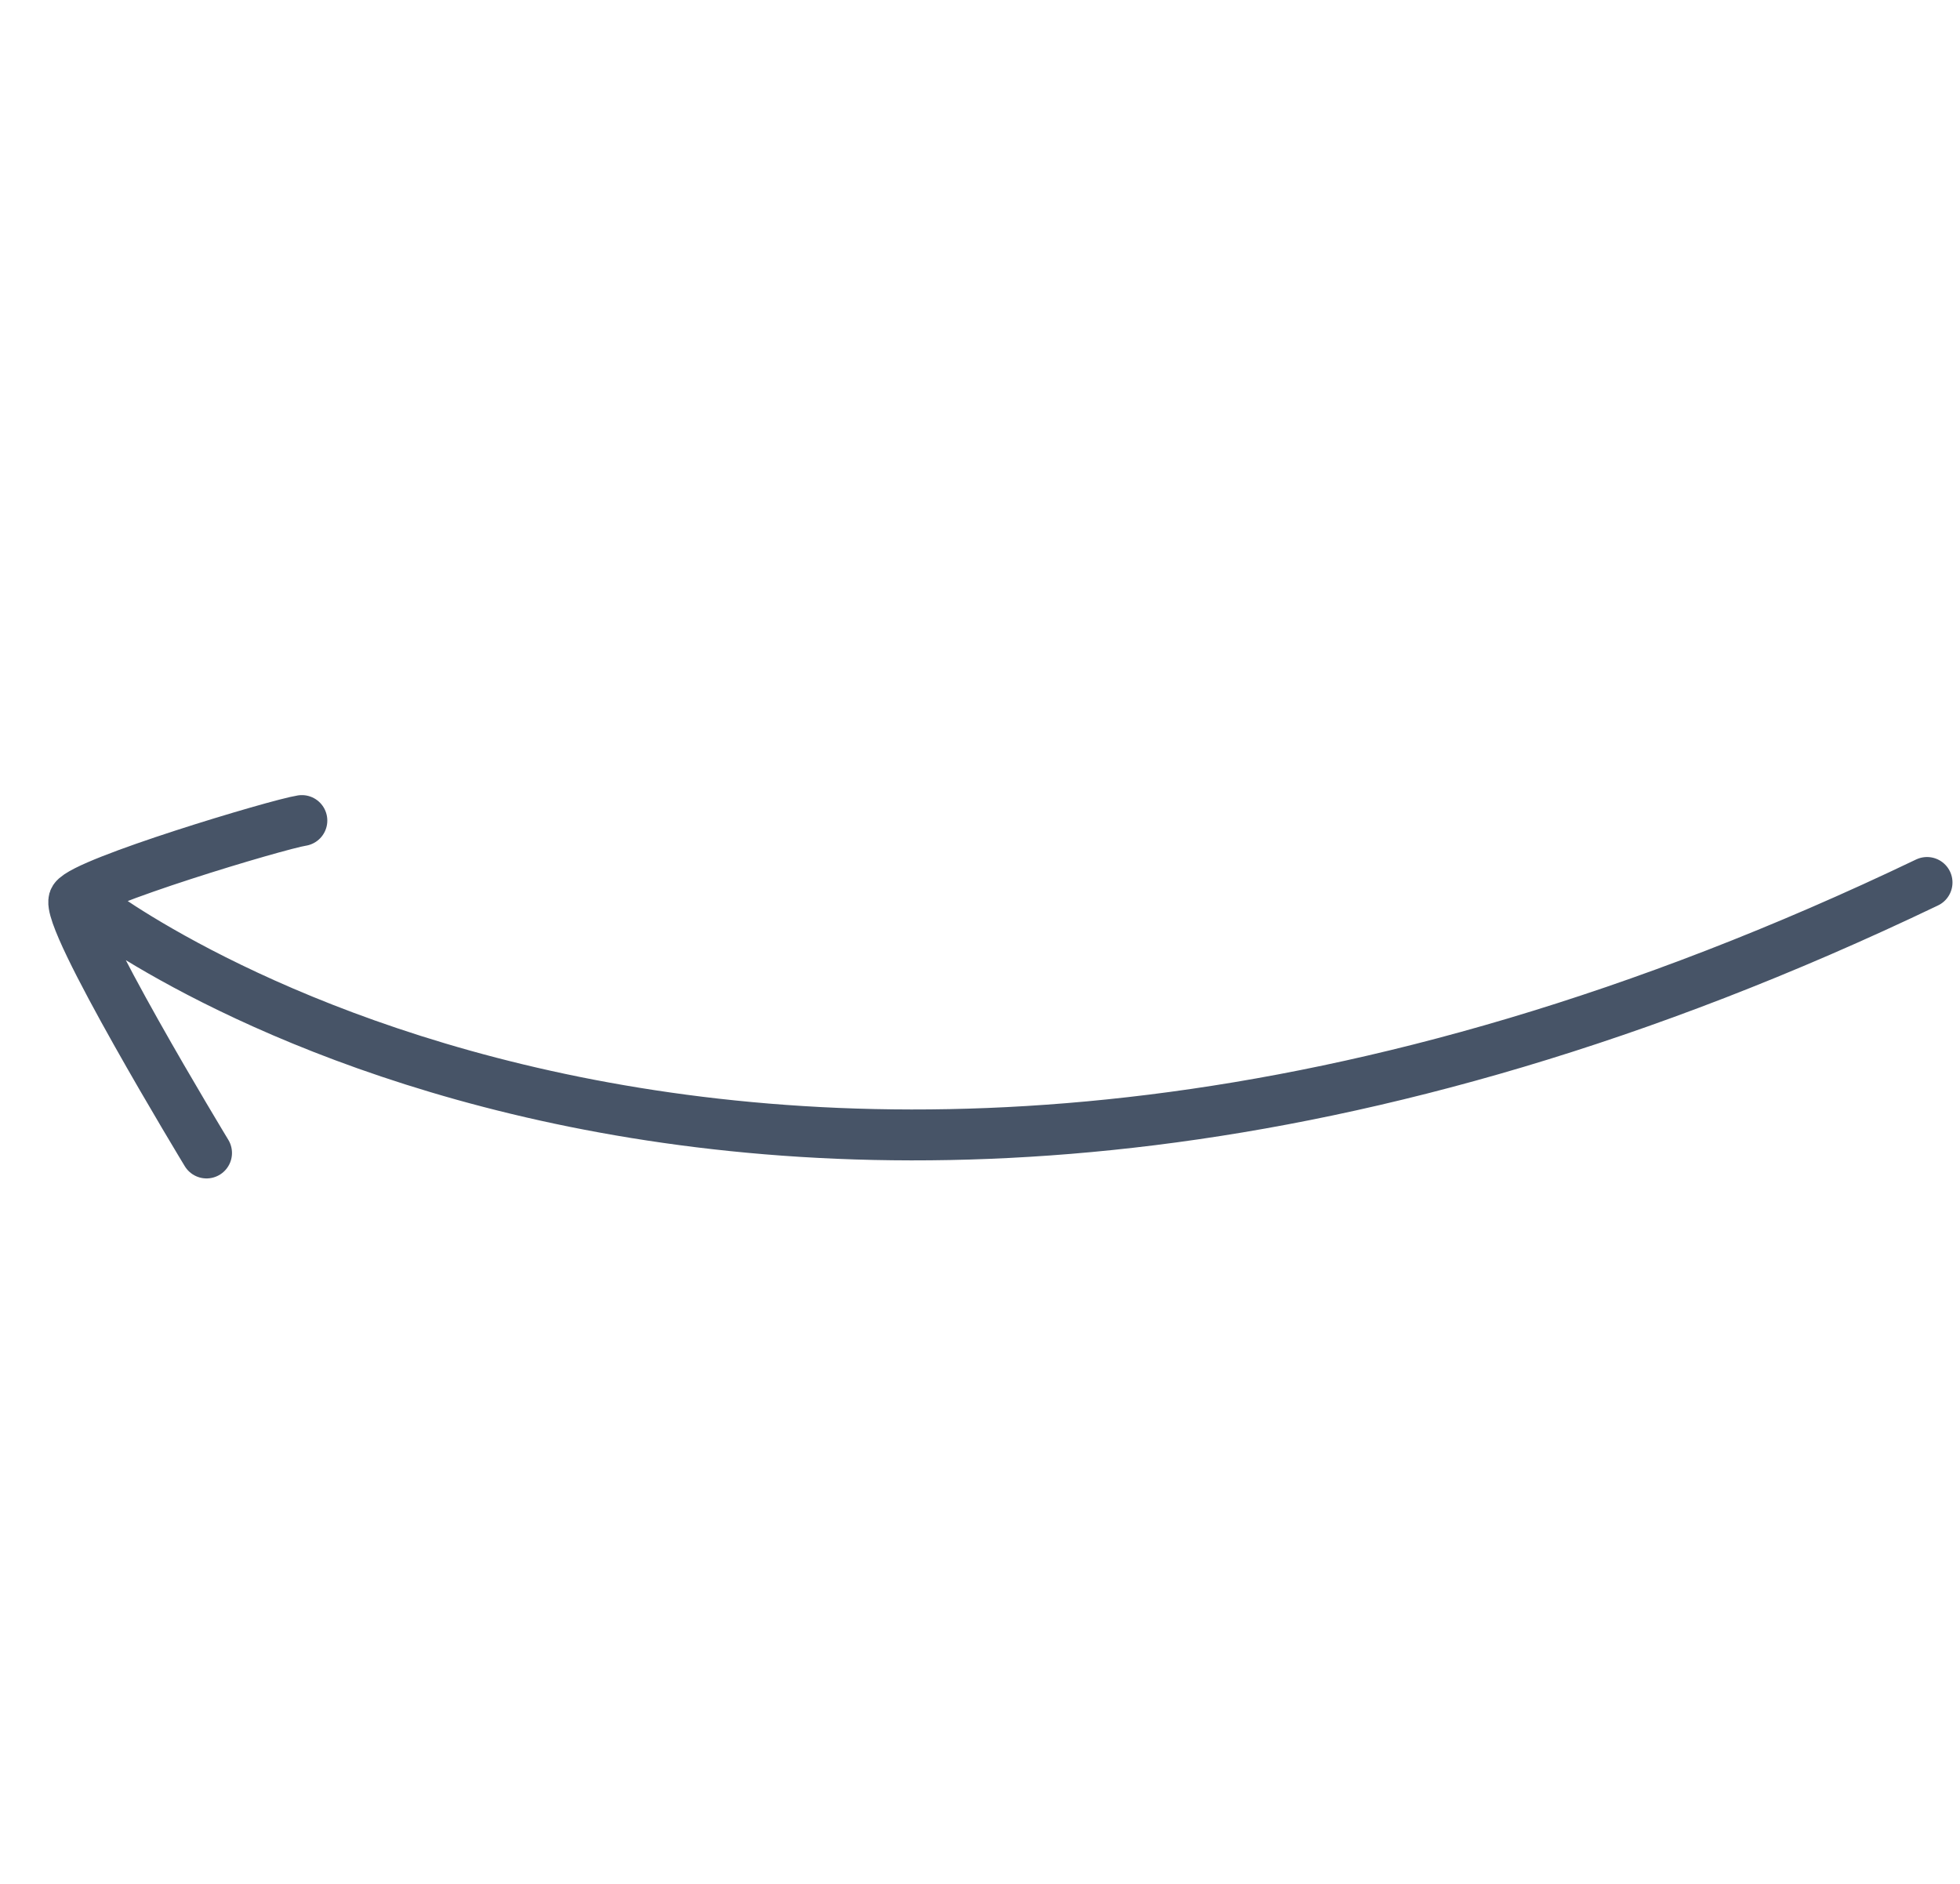
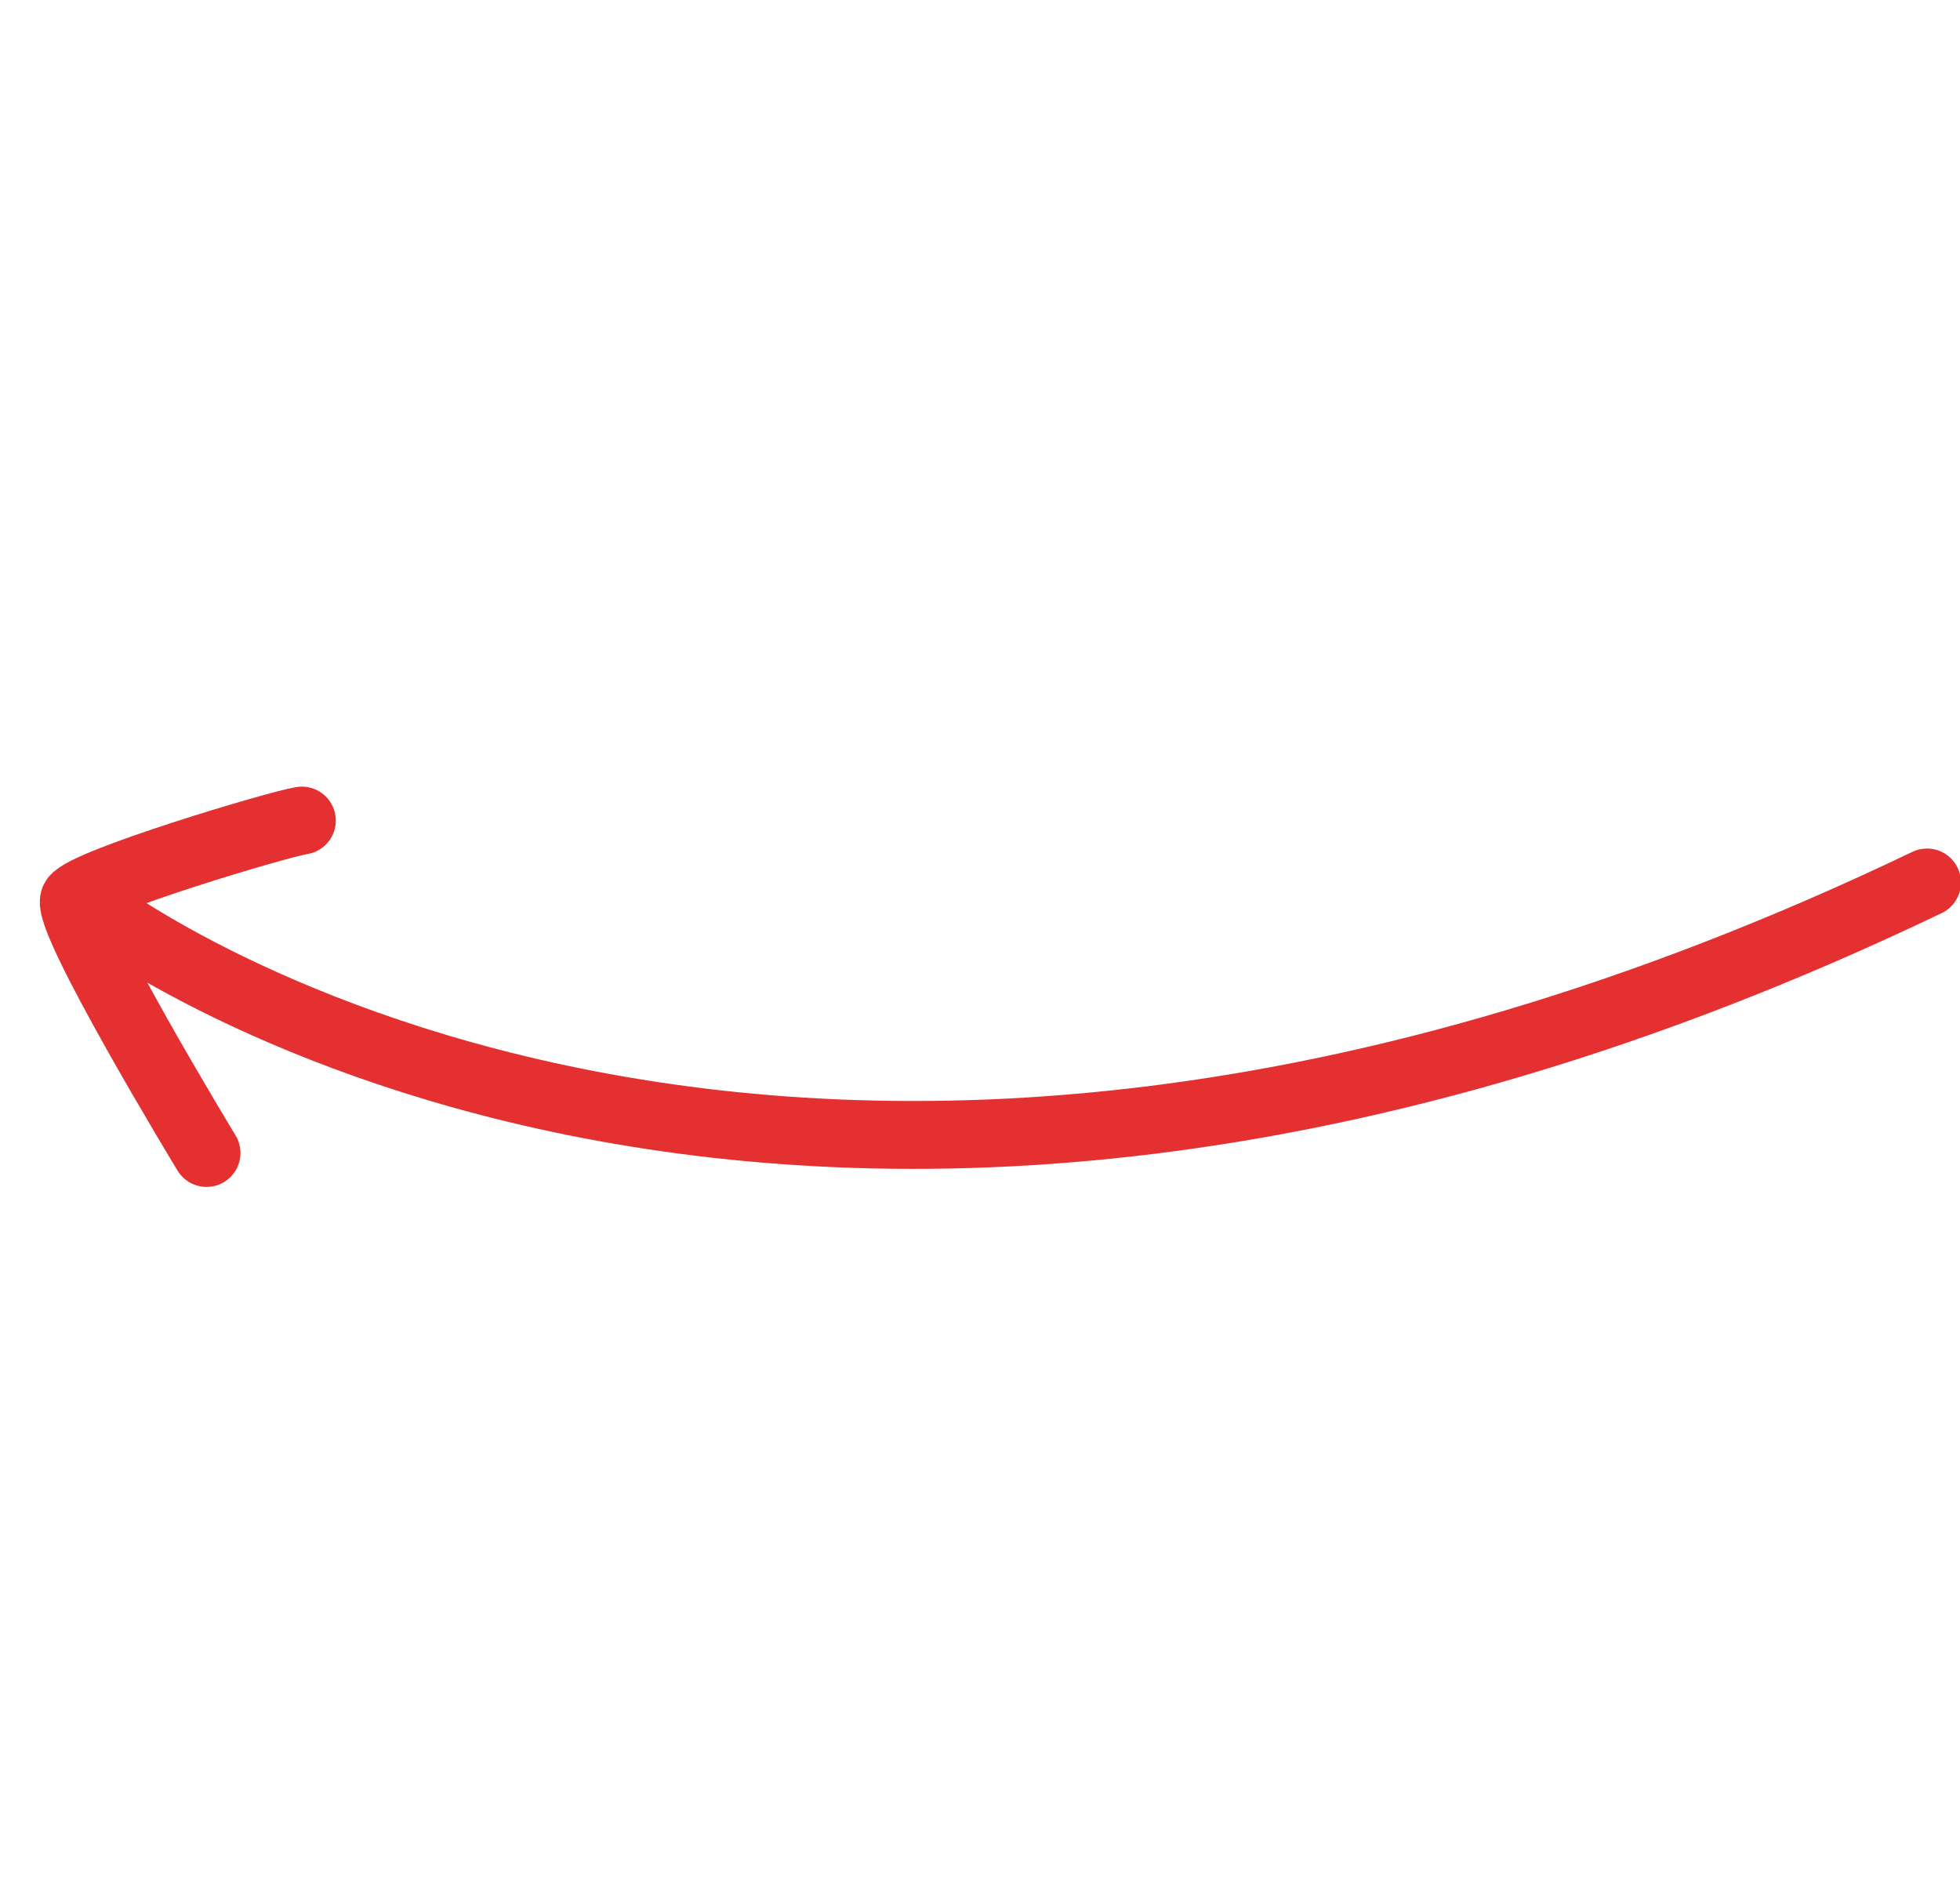
<svg xmlns="http://www.w3.org/2000/svg" width="231" height="222" viewBox="0 0 231 222" fill="none">
-   <path d="M10.587 106.728C10.587 106.728 90.804 169.321 227.114 104.004M24.341 135.883C24.341 135.883 7.411 107.99 8.767 105.961C10.128 103.927 32.641 97.169 35.576 96.707" stroke="#475467" stroke-width="6" stroke-miterlimit="10" stroke-linecap="round" stroke-linejoin="round" />
+   <path d="M10.587 106.728C10.587 106.728 90.804 169.321 227.114 104.004M24.341 135.883C24.341 135.883 7.411 107.99 8.767 105.961C10.128 103.927 32.641 97.169 35.576 96.707" stroke="#E43030" stroke-width="8" stroke-miterlimit="10" stroke-linecap="round" stroke-linejoin="round" />
</svg>
